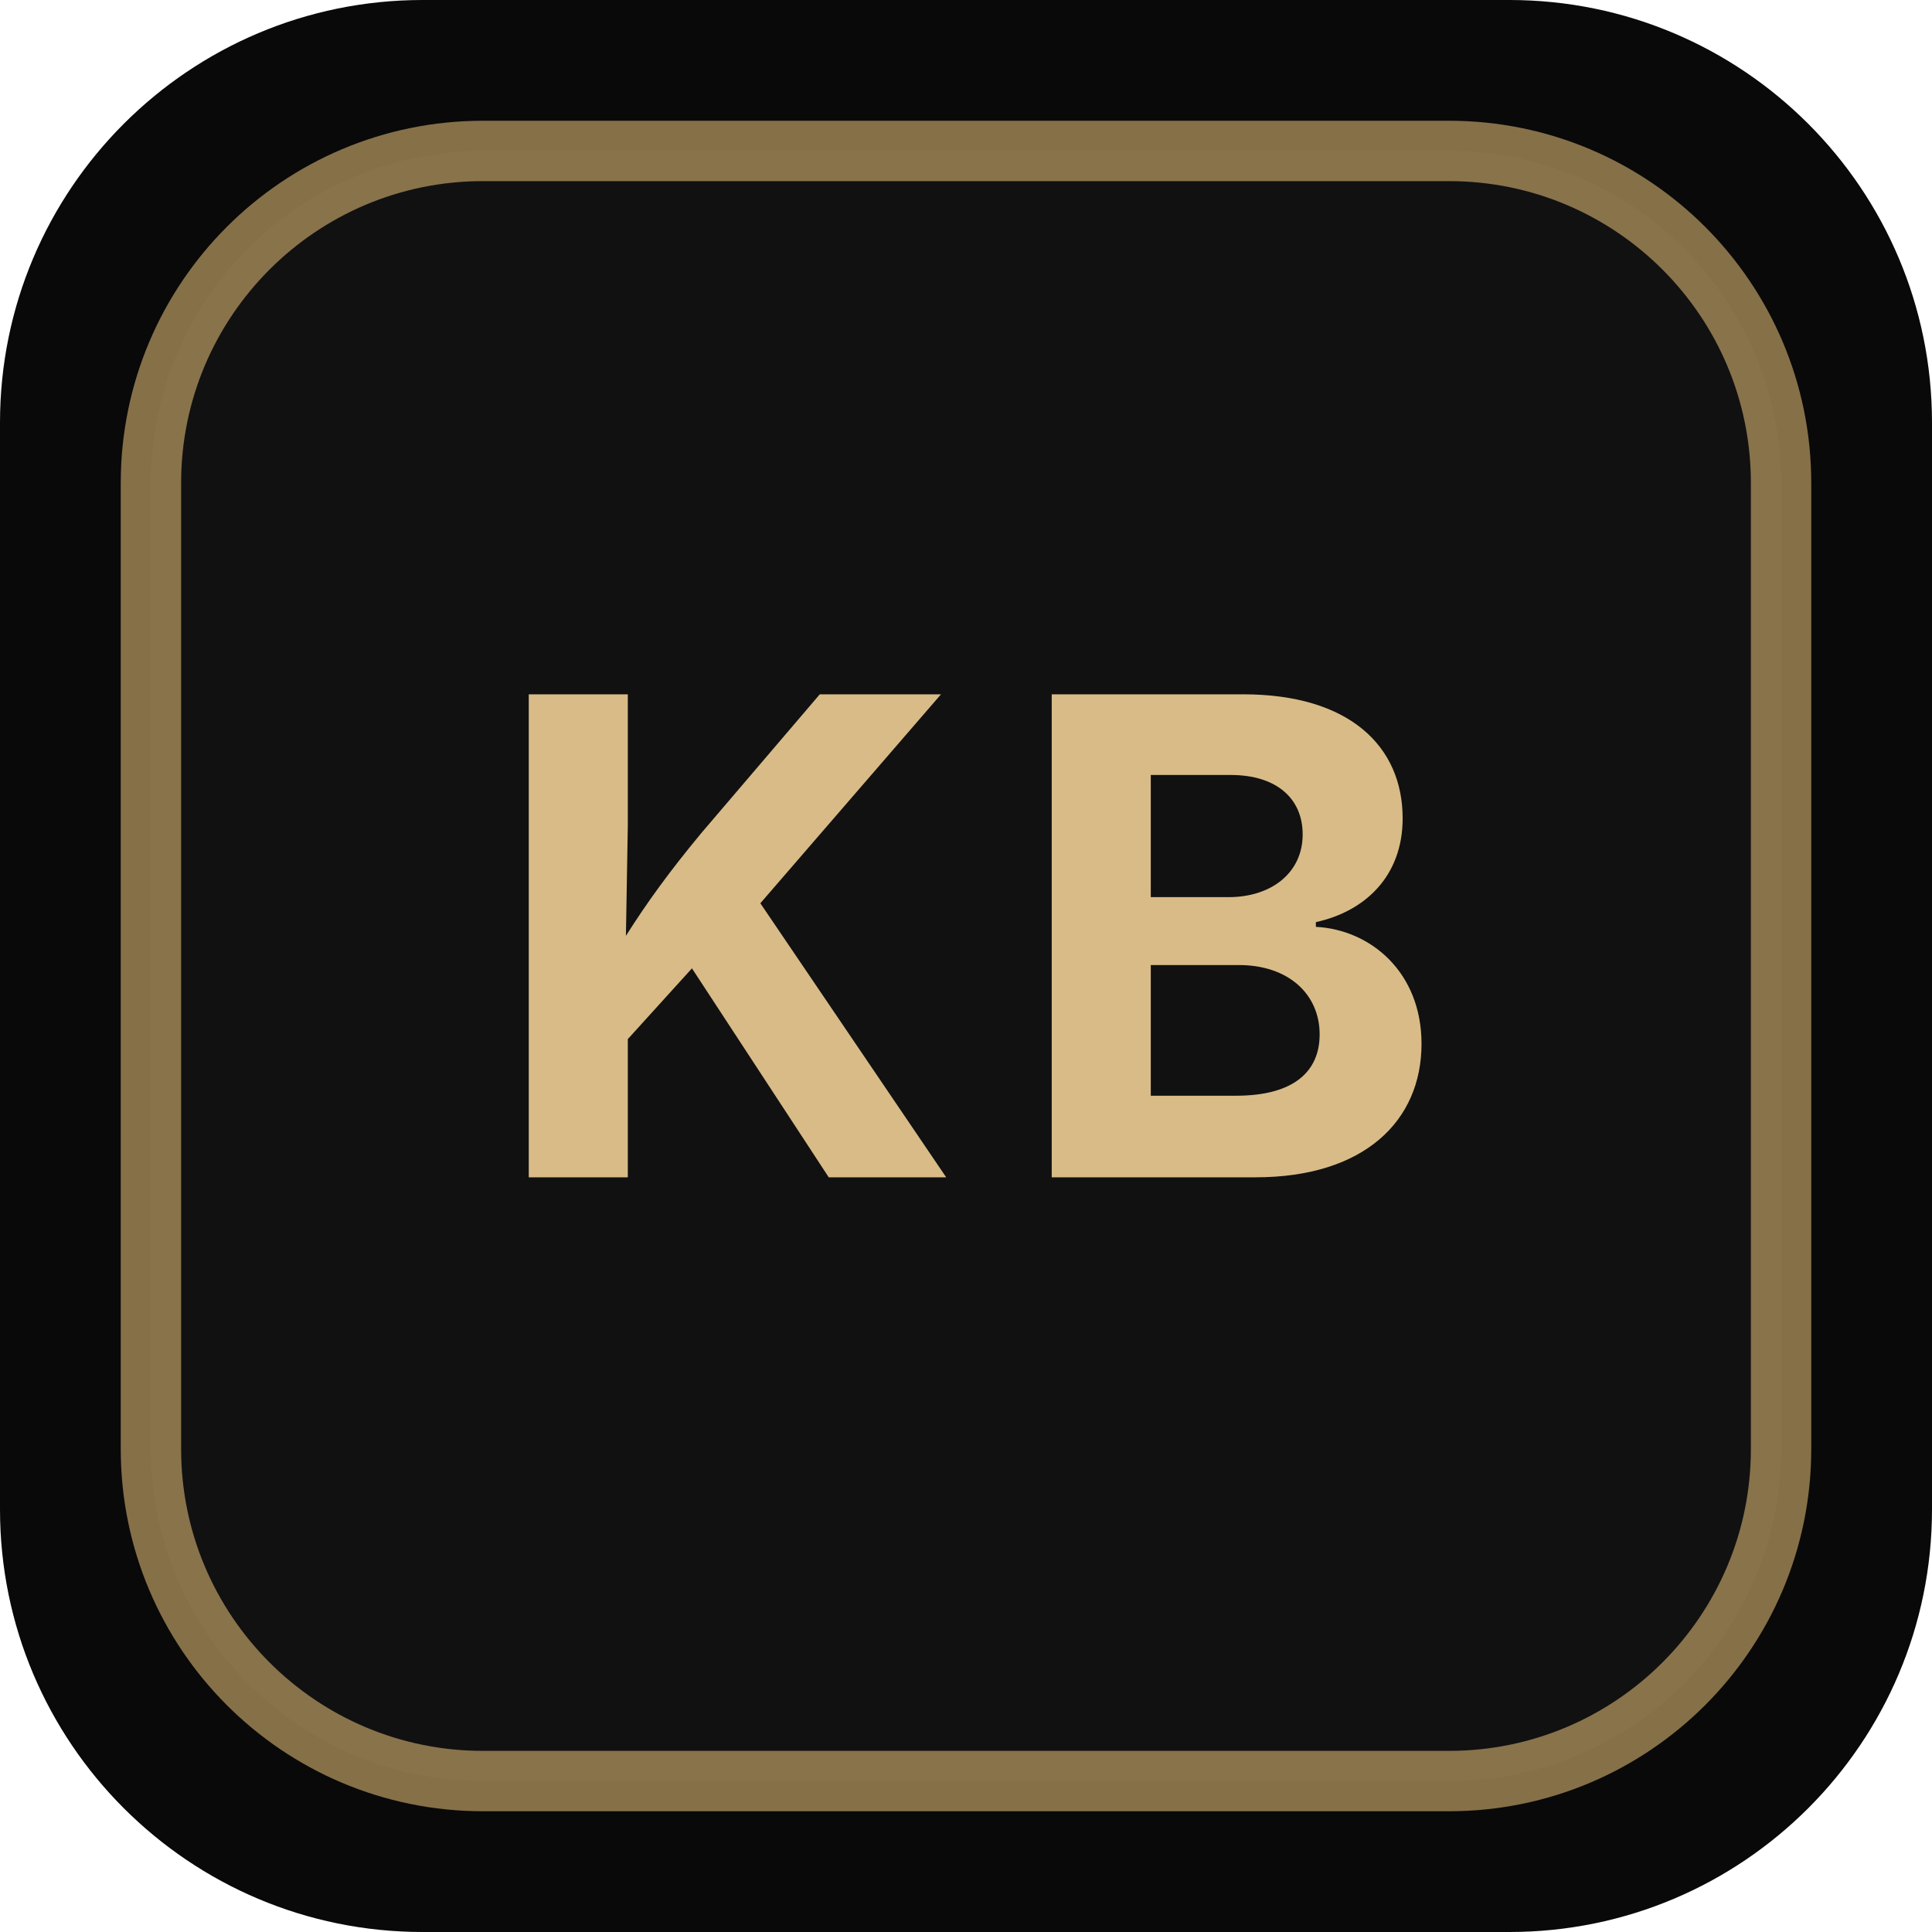
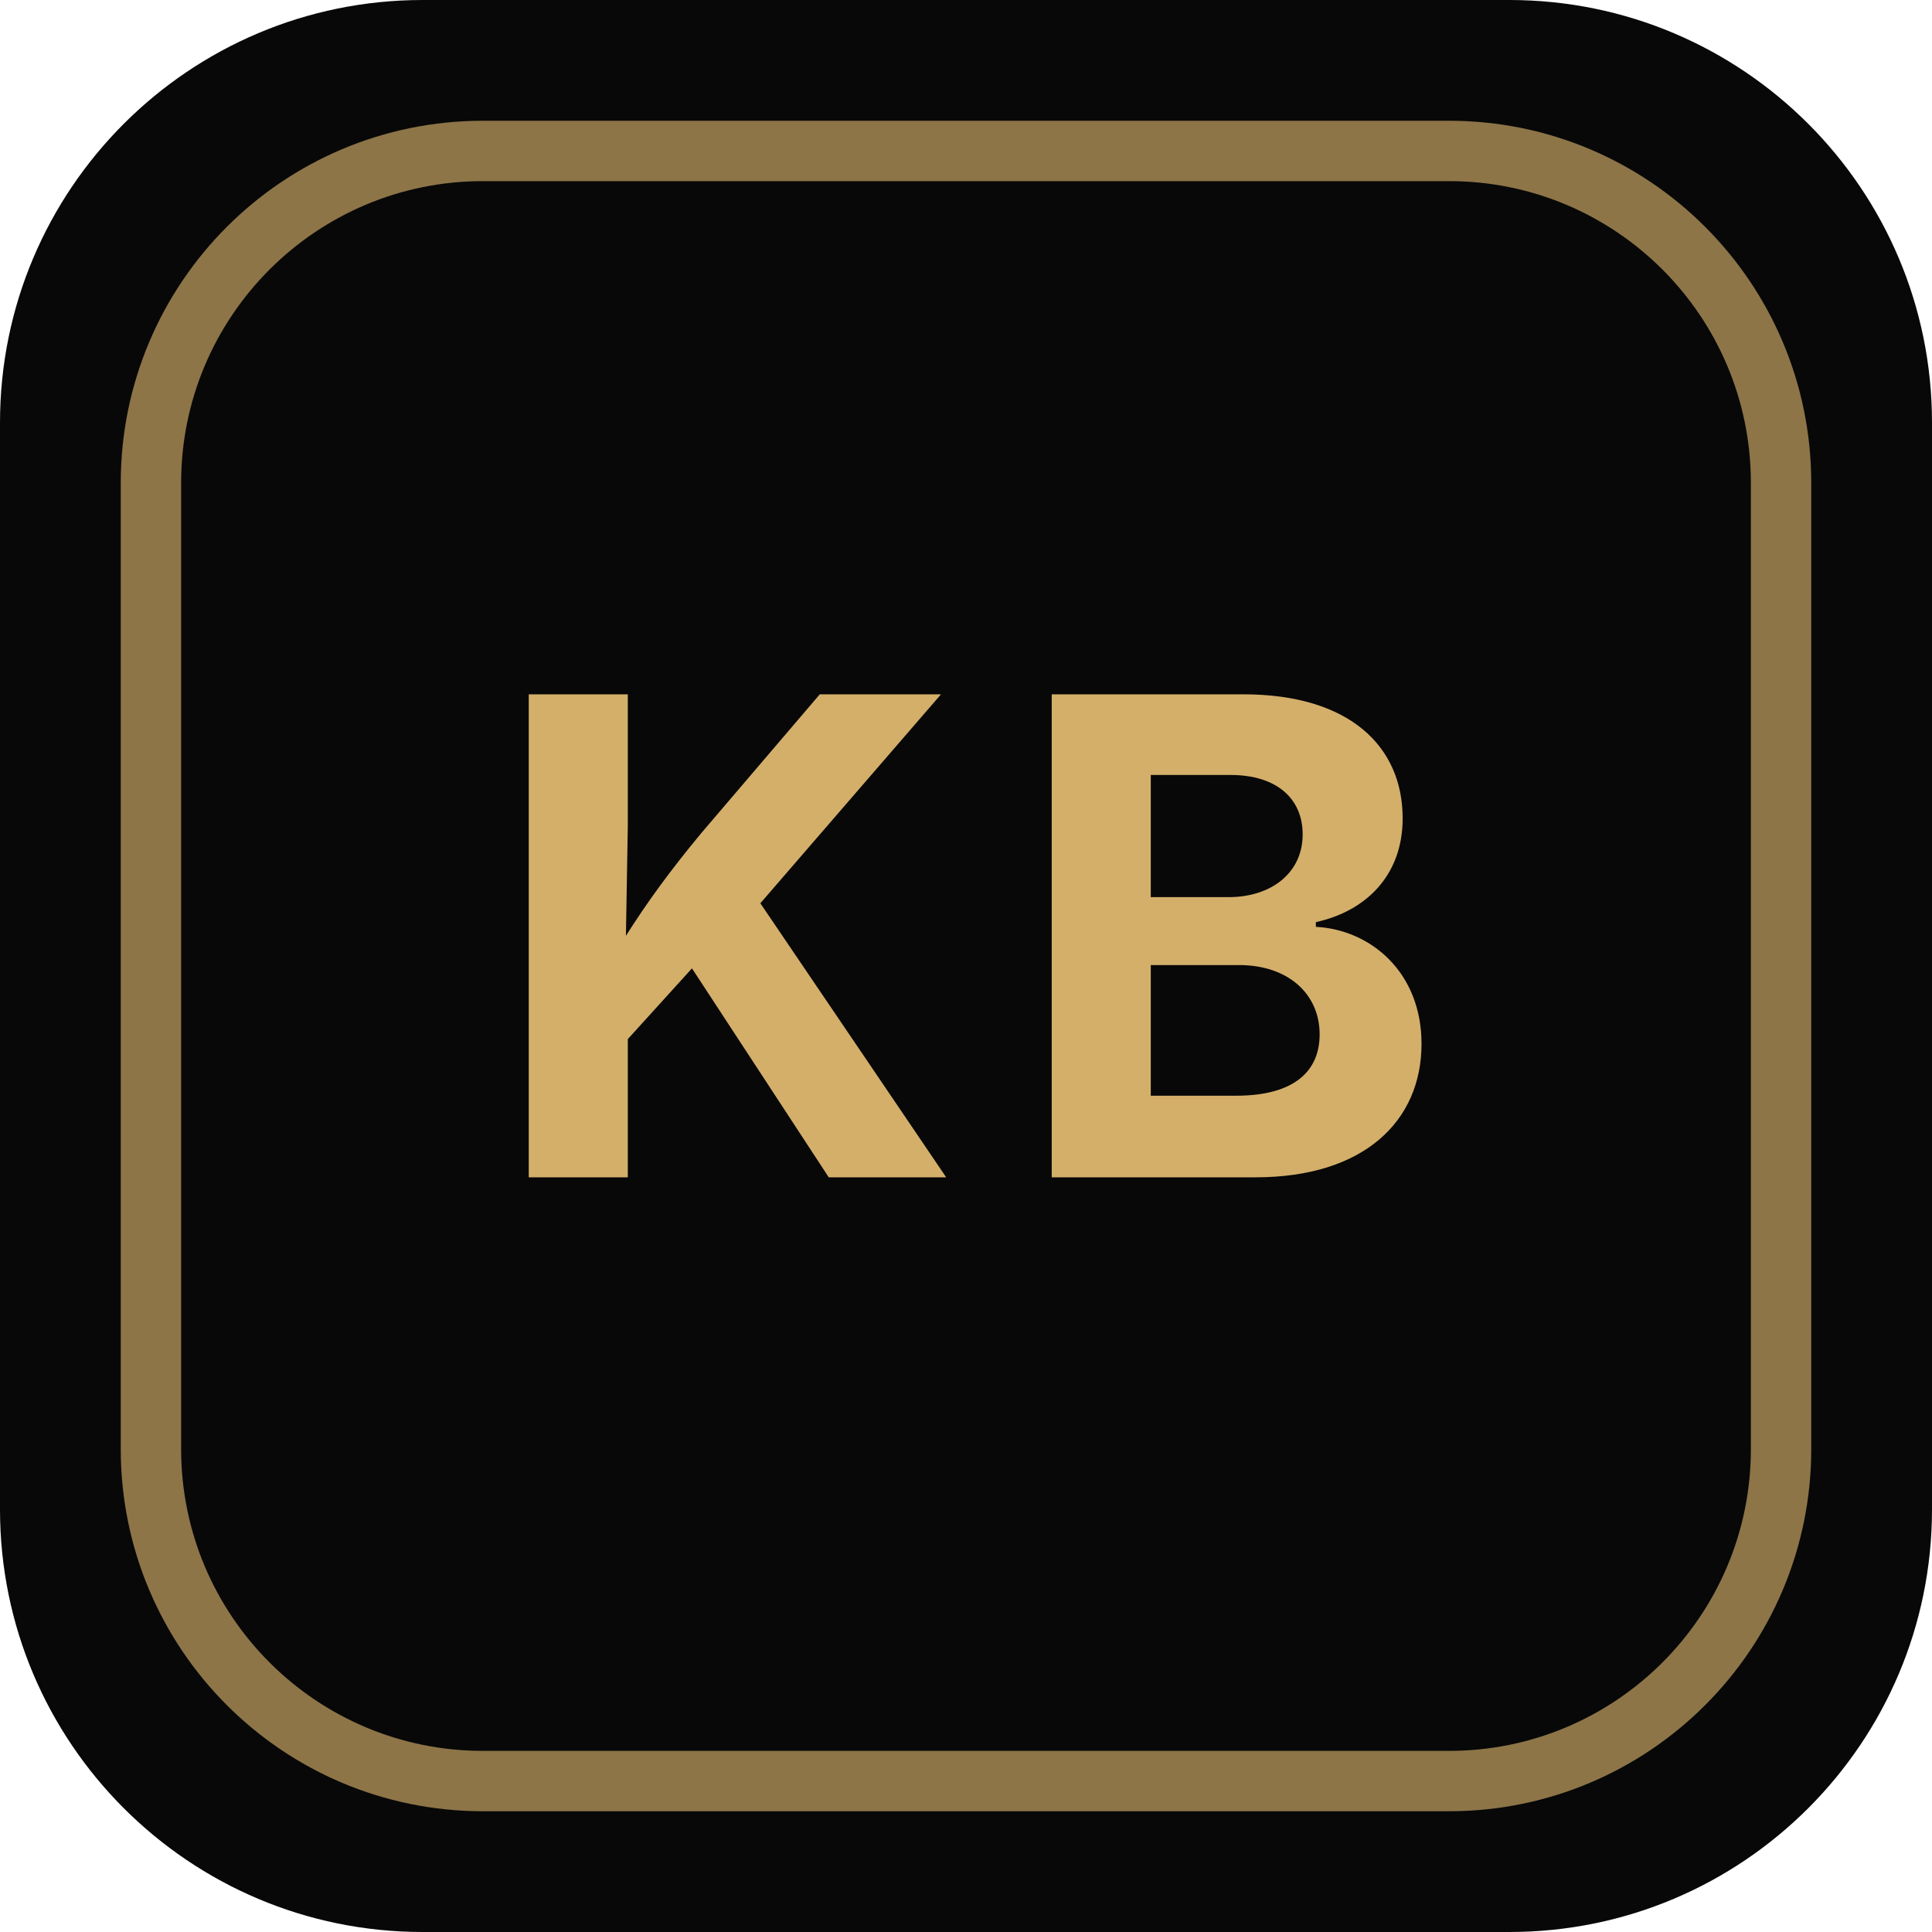
<svg xmlns="http://www.w3.org/2000/svg" viewBox="0 0 64 64">
-   <rect width="64" height="64" rx="14" fill="#090909" />
-   <rect x="5" y="5" width="54" height="54" rx="11" fill="#111111" stroke="#c9a86a" stroke-opacity=".65" stroke-width="2" />
-   <text x="32" y="39" fill="#d8bb87" font-family="Inter, ui-sans-serif, system-ui, sans-serif" font-size="22" font-weight="700" letter-spacing="1.5" text-anchor="middle">KB</text>
+   <rect width="64" height="64" rx="14" fill="#080808" />
+   <rect x="5" y="5" width="54" height="54" rx="11" fill="#080808" stroke="#d4af6a" stroke-opacity=".65" stroke-width="2" />
+   <text x="32" y="39" fill="#d4af6a" font-family="Inter, ui-sans-serif, system-ui, sans-serif" font-size="22" font-weight="700" letter-spacing="1.5" text-anchor="middle">KB</text>
</svg>
